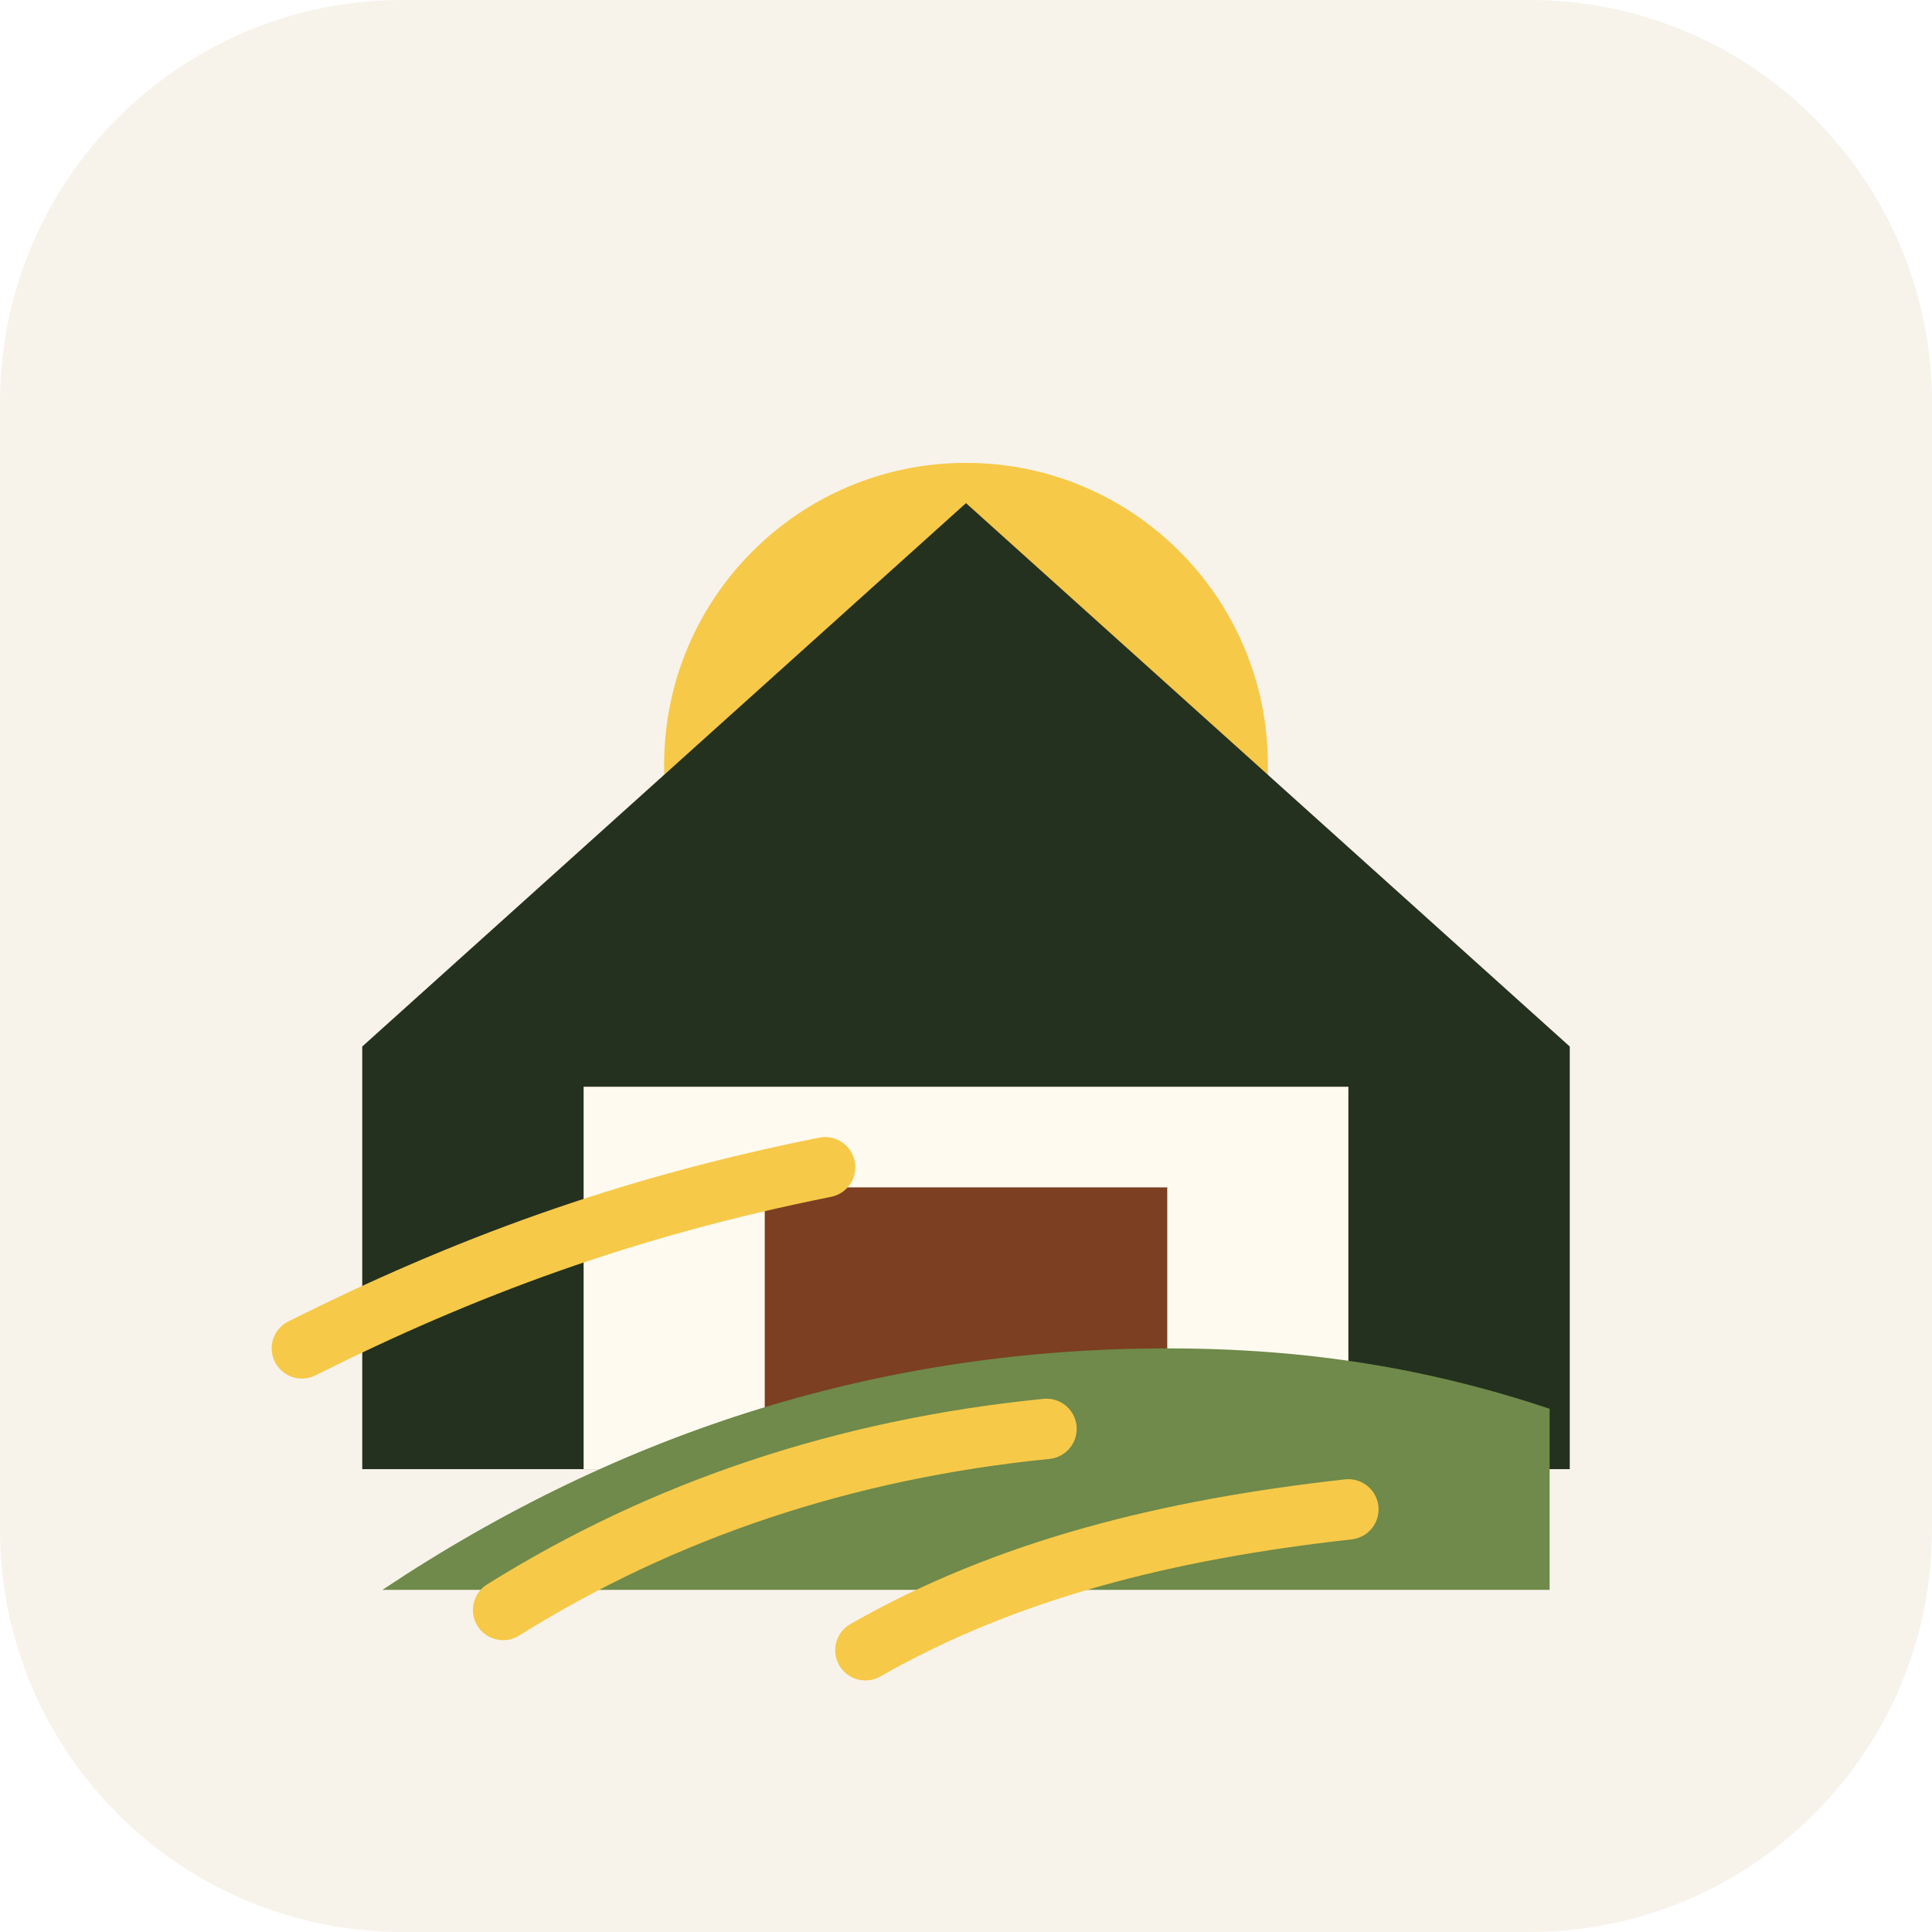
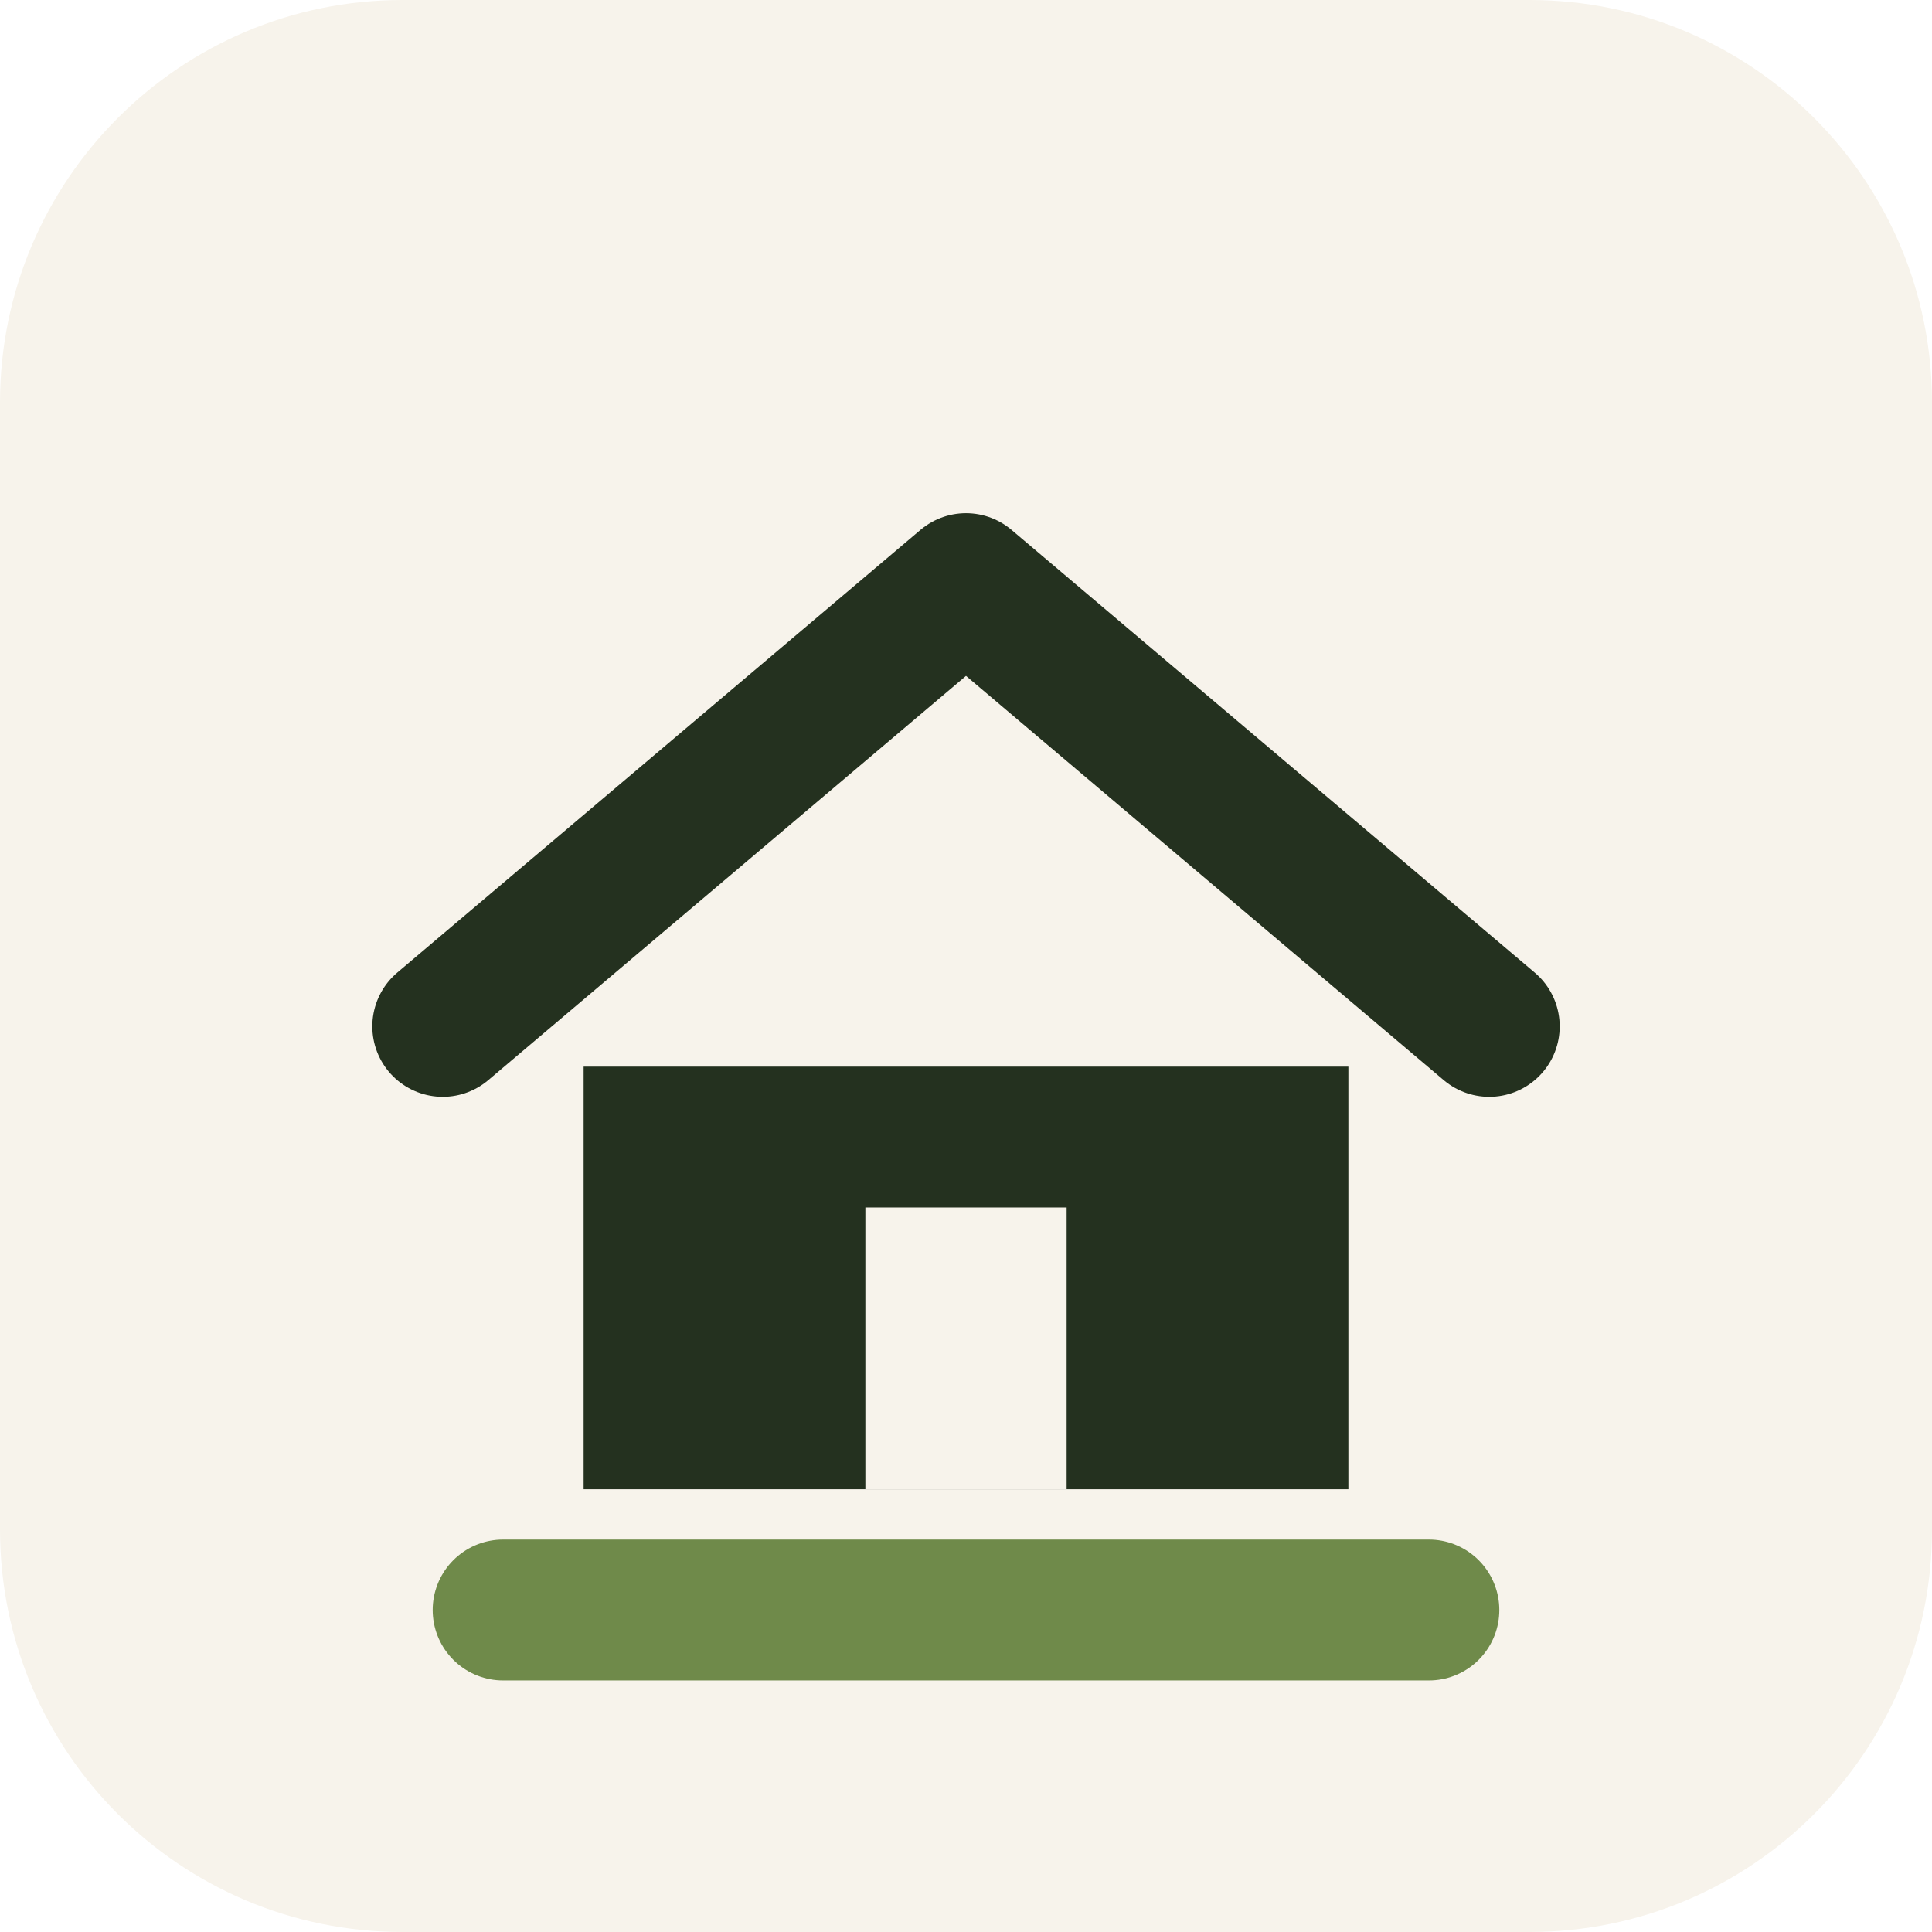
<svg xmlns="http://www.w3.org/2000/svg" viewBox="0 0 96 96" role="img" aria-labelledby="title desc">
  <rect width="96" height="96" rx="20" fill="#f7f3eb" />
-   <circle cx="48" cy="38" r="15" fill="#f7c948" />
-   <path d="M18 52 48 25l30 27v21H18V52Z" fill="#24311f" />
-   <path d="M29 54h38v19H29V54Z" fill="#fffaf0" />
-   <path d="M38 73V59h20v14H38Z" fill="#7c3f22" />
-   <path d="M19 79c12-8 25-12 39-12 7 0 13 1 19 3v9H19Z" fill="#6f8a4a" />
-   <path d="M25 80c8-5 17-8 27-9M43 82c7-4 15-6 24-7M15 67c8-4 16-7 26-9" fill="none" stroke="#f7c948" stroke-width="3" stroke-linecap="round" />
+   <path d="M22 51 48 29l26 22" fill="none" stroke="#24311f" stroke-width="7" stroke-linecap="round" stroke-linejoin="round" />
+   <path d="M29 53h38v21H29V53Z" fill="#24311f" />
+   <path d="M43 74V60h10v14H43Z" fill="#f7f3eb" />
+   <path d="M25 80h46" fill="none" stroke="#6f8a4a" stroke-width="7" stroke-linecap="round" />
</svg>
